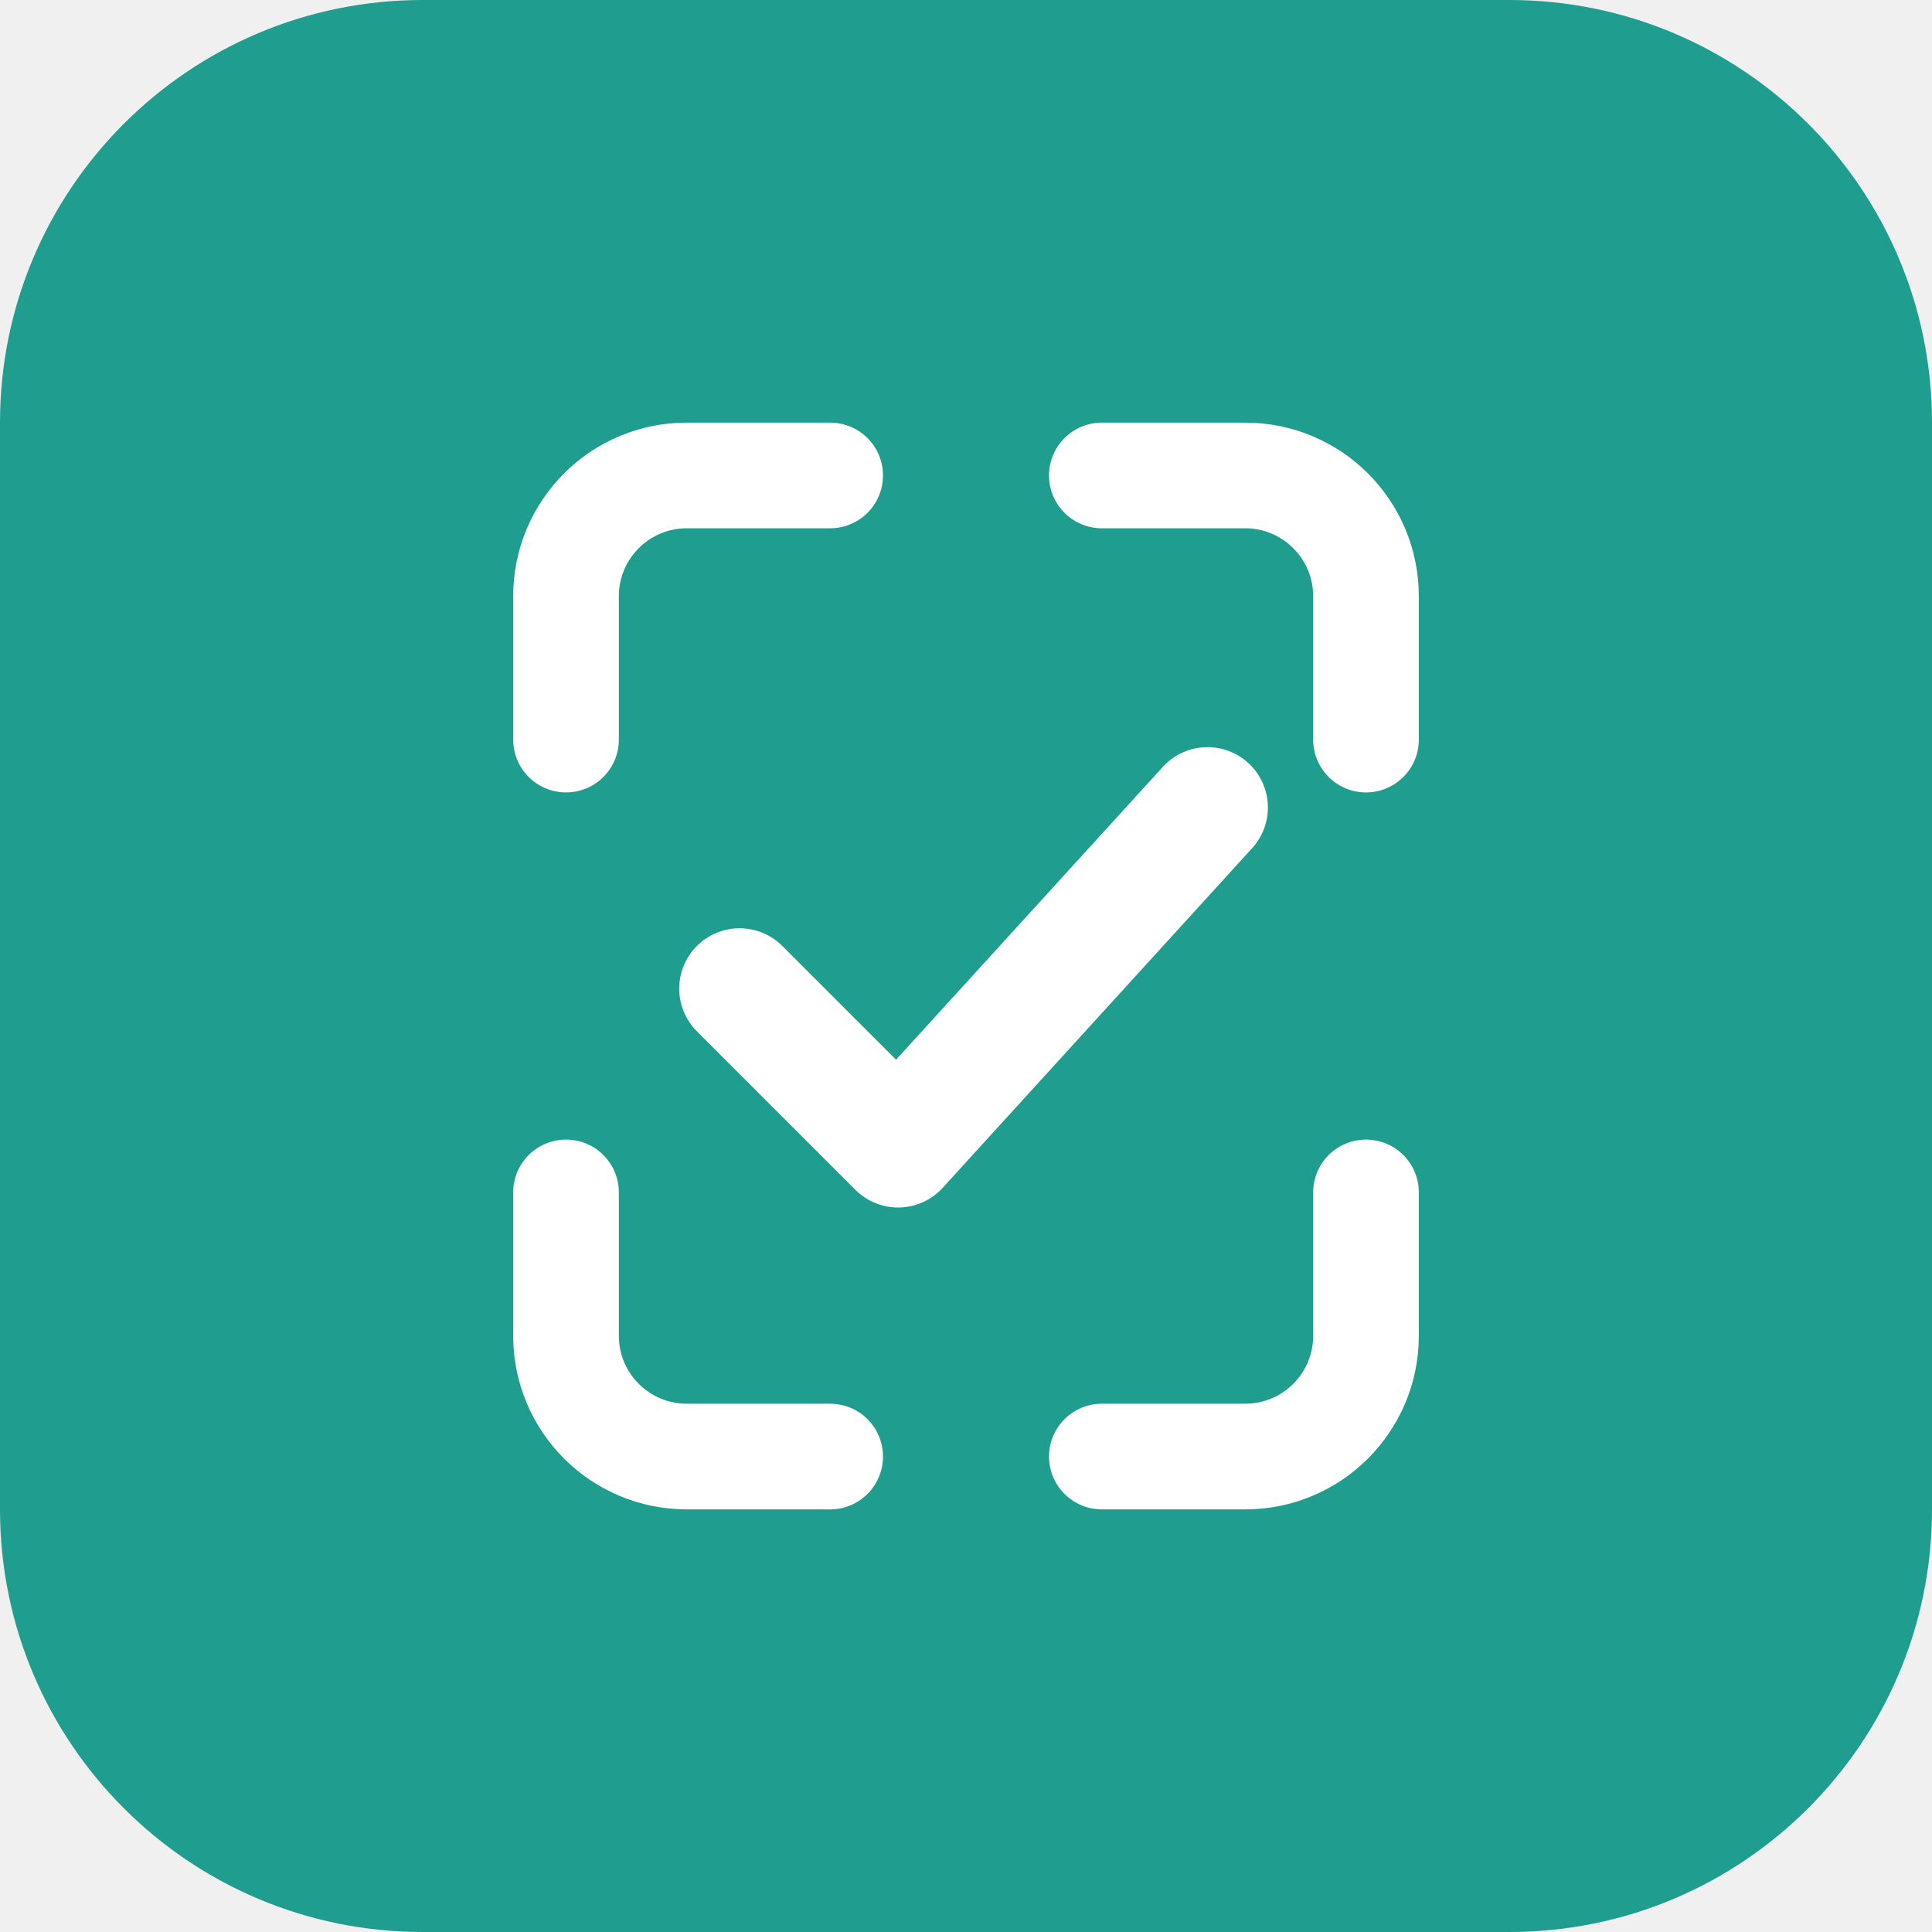
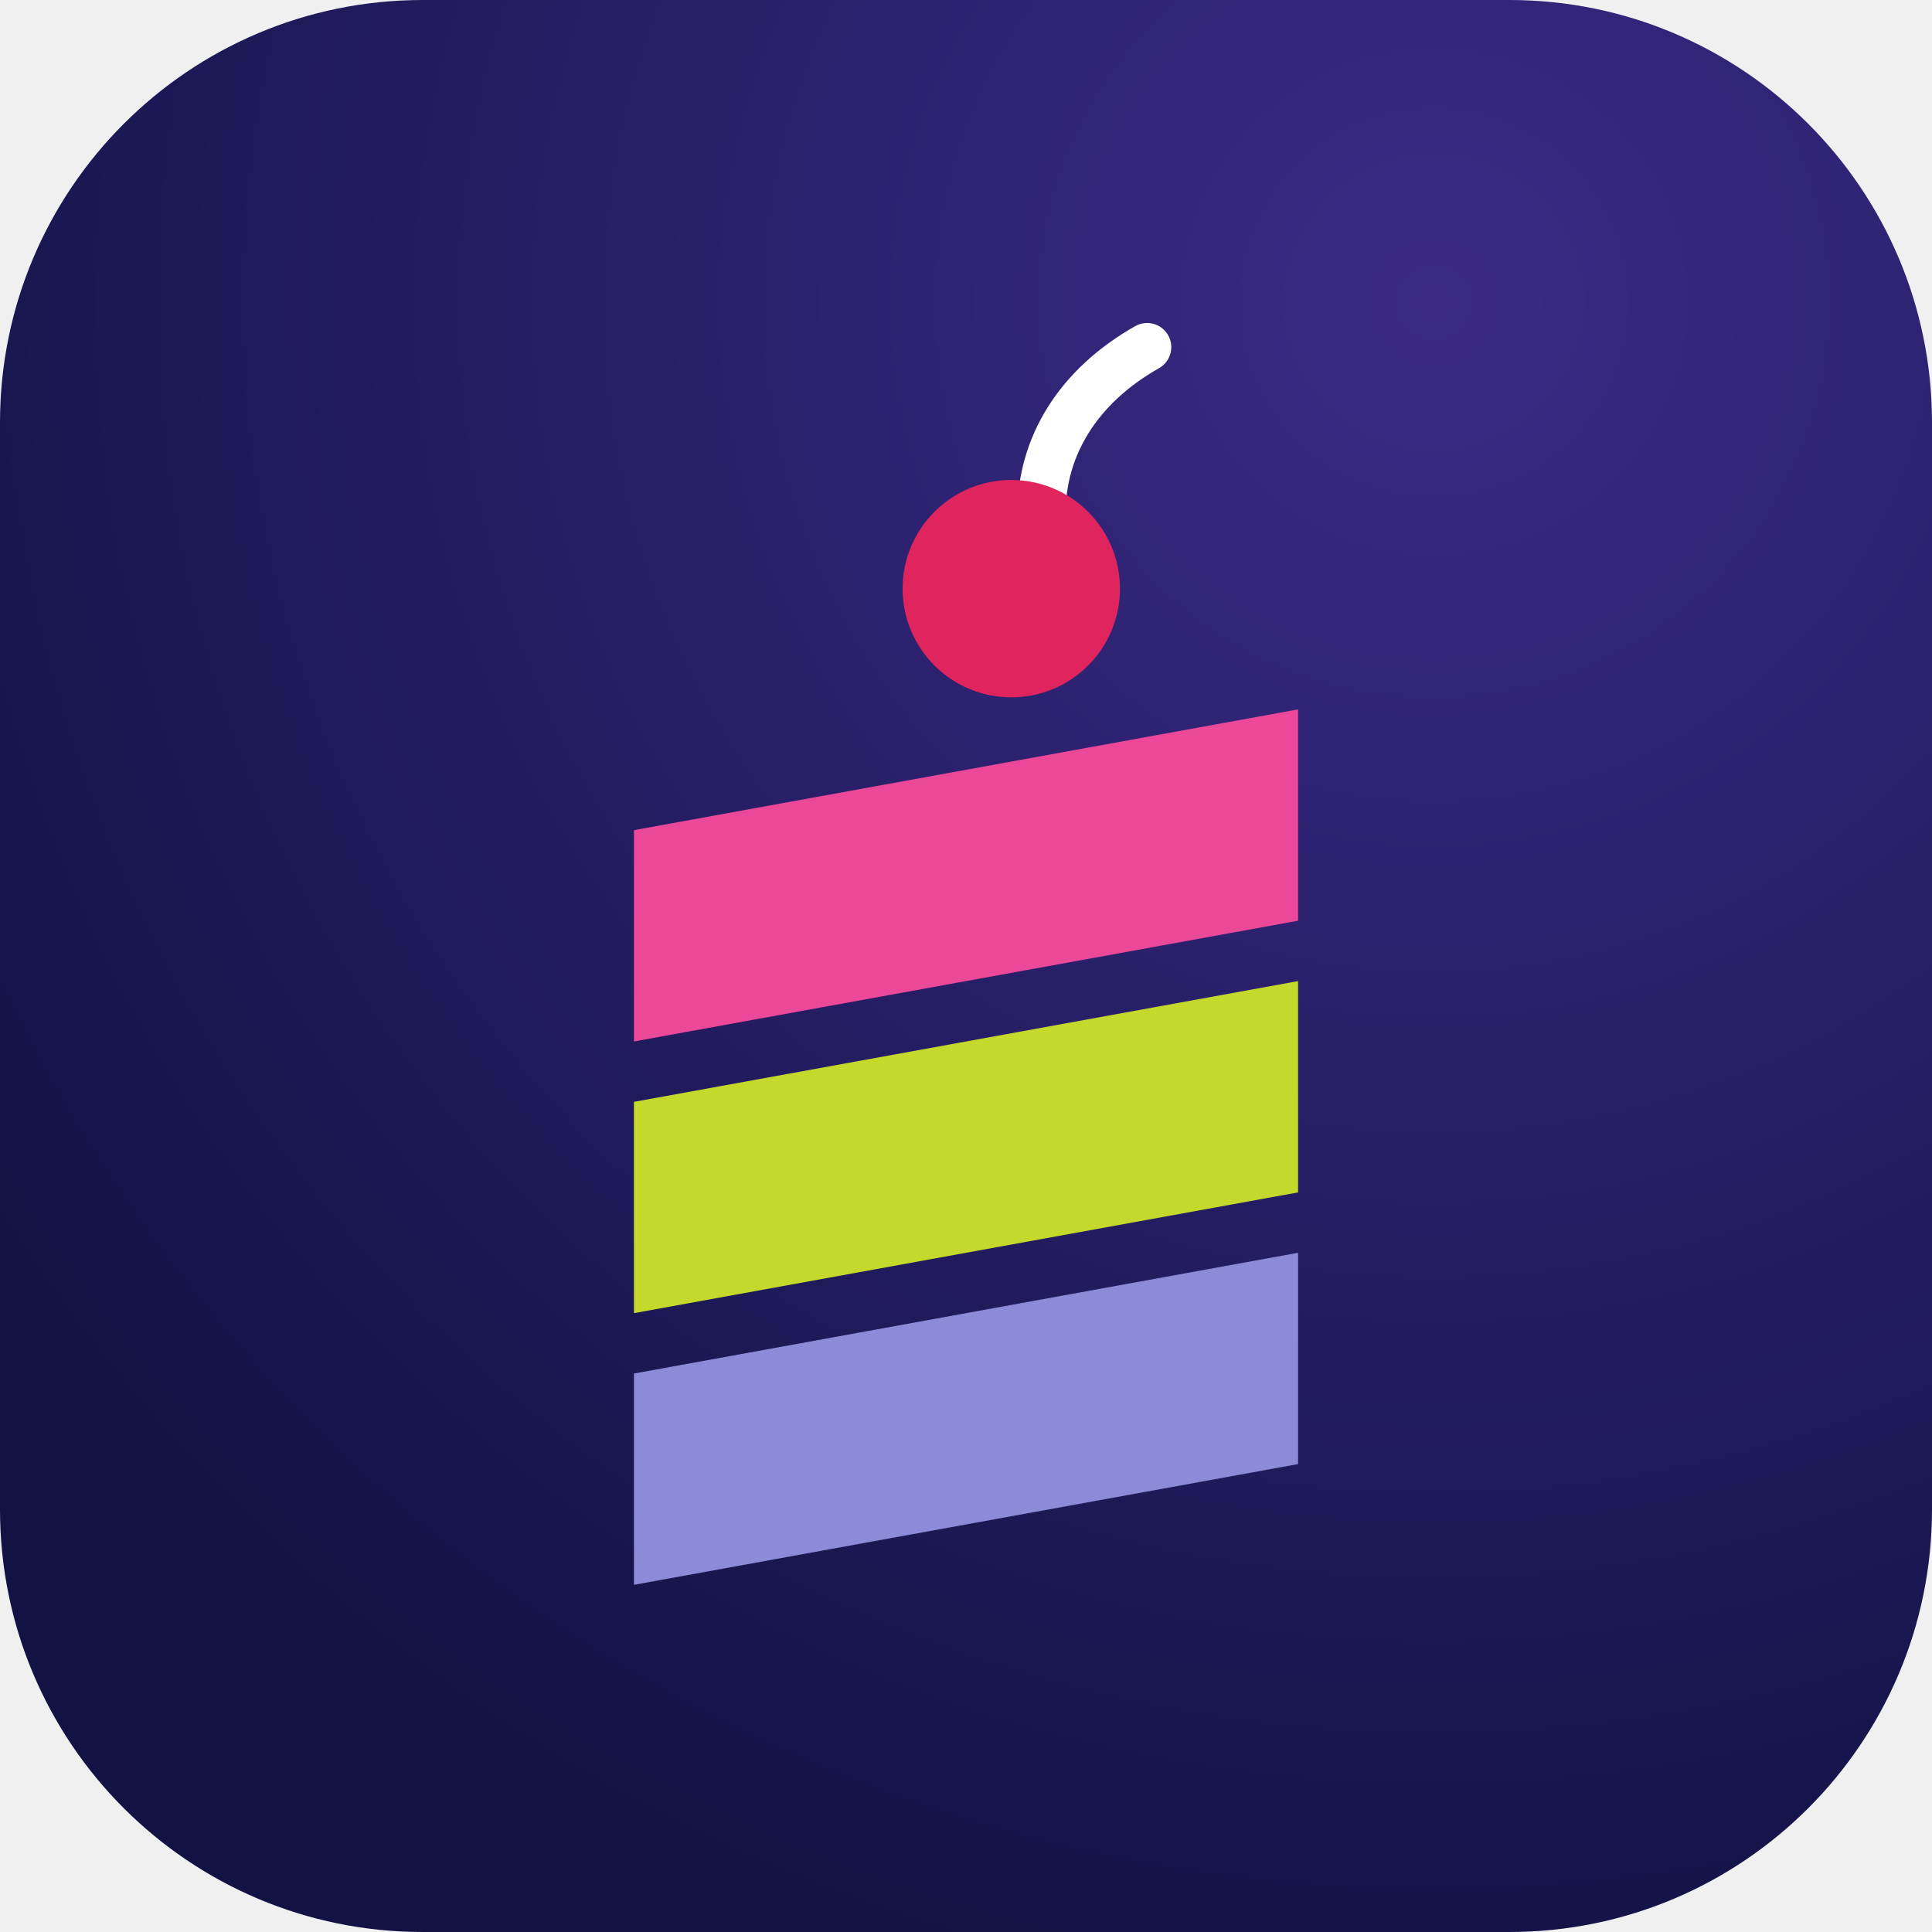
<svg xmlns="http://www.w3.org/2000/svg" viewBox="0 0 512 512">
-   <rect width="512" height="512" rx="112" fill="#1f9e8f" />
-   <path d="M150 196v-38a32 32 0 0 1 32-32h38M292 126h38a32 32 0 0 1 32 32v38M362 316v38a32 32 0 0 1-32 32h-38M220 386h-38a32 32 0 0 1-32-32v-38" fill="none" stroke="#fff" stroke-width="28" stroke-linecap="round" />
-   <path d="M196 262l42 42 82-90" fill="none" stroke="#fff" stroke-width="32" stroke-linecap="round" stroke-linejoin="round" />
+   <defs>
+     <radialGradient id="g" cx="380" cy="80" r="460" gradientUnits="userSpaceOnUse">
+       <stop offset="0" stop-color="#3a2a86" />
+       <stop offset="1" stop-color="#121244" />
+     </radialGradient>
+   </defs>
+   <rect width="512" height="512" rx="112" fill="url(#g)" />
+   <g transform="translate(152 84) scale(8)">
+     <path d="M15.5 6.5c0-2.2 1.2-4.2 3.5-5.5" stroke="#ffffff" stroke-width="1.6" stroke-linecap="round" fill="none" />
+     <circle cx="14.5" cy="9" r="3.6" fill="#e0245e" />
+     <path d="M2 17 L24 13 L24 20 L2 24 Z" fill="#ec4899" />
+     <path d="M2 26 L24 22 L24 29 L2 33 Z" fill="#c5d92d" />
+     <path d="M2 35 L24 31 L24 38 L2 42 Z" fill="#8b8bd8" />
+   </g>
</svg>
